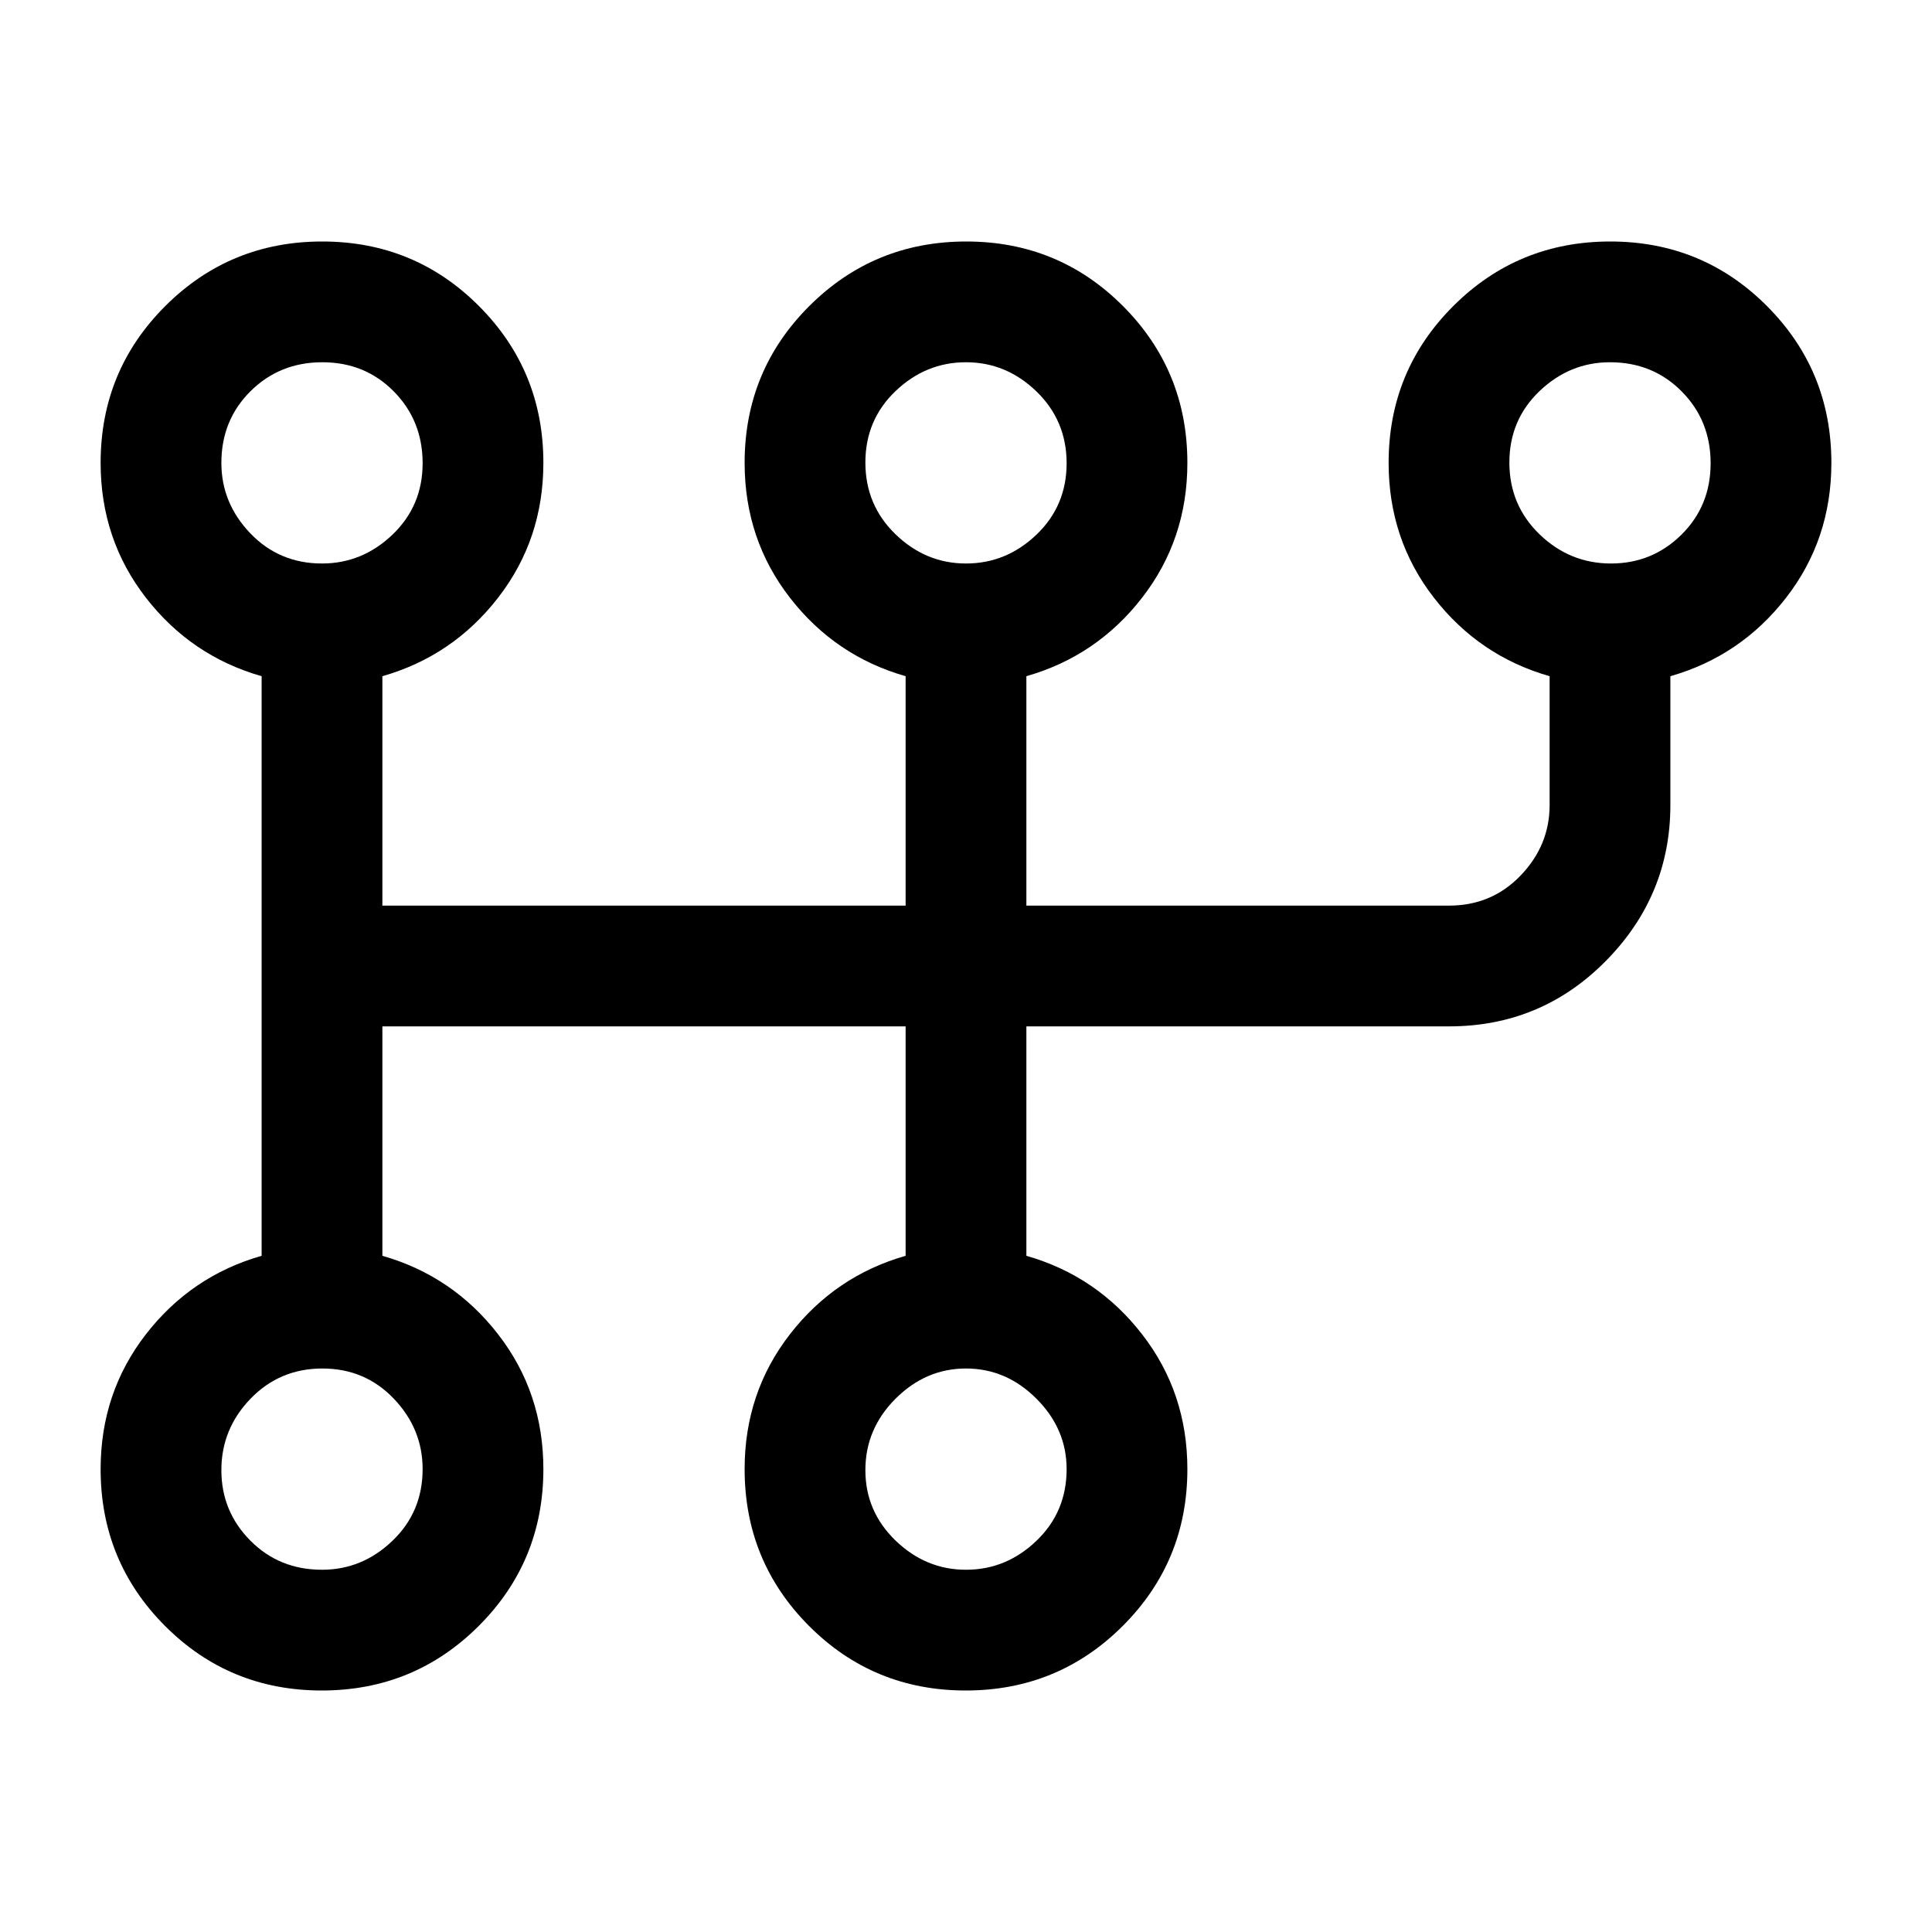
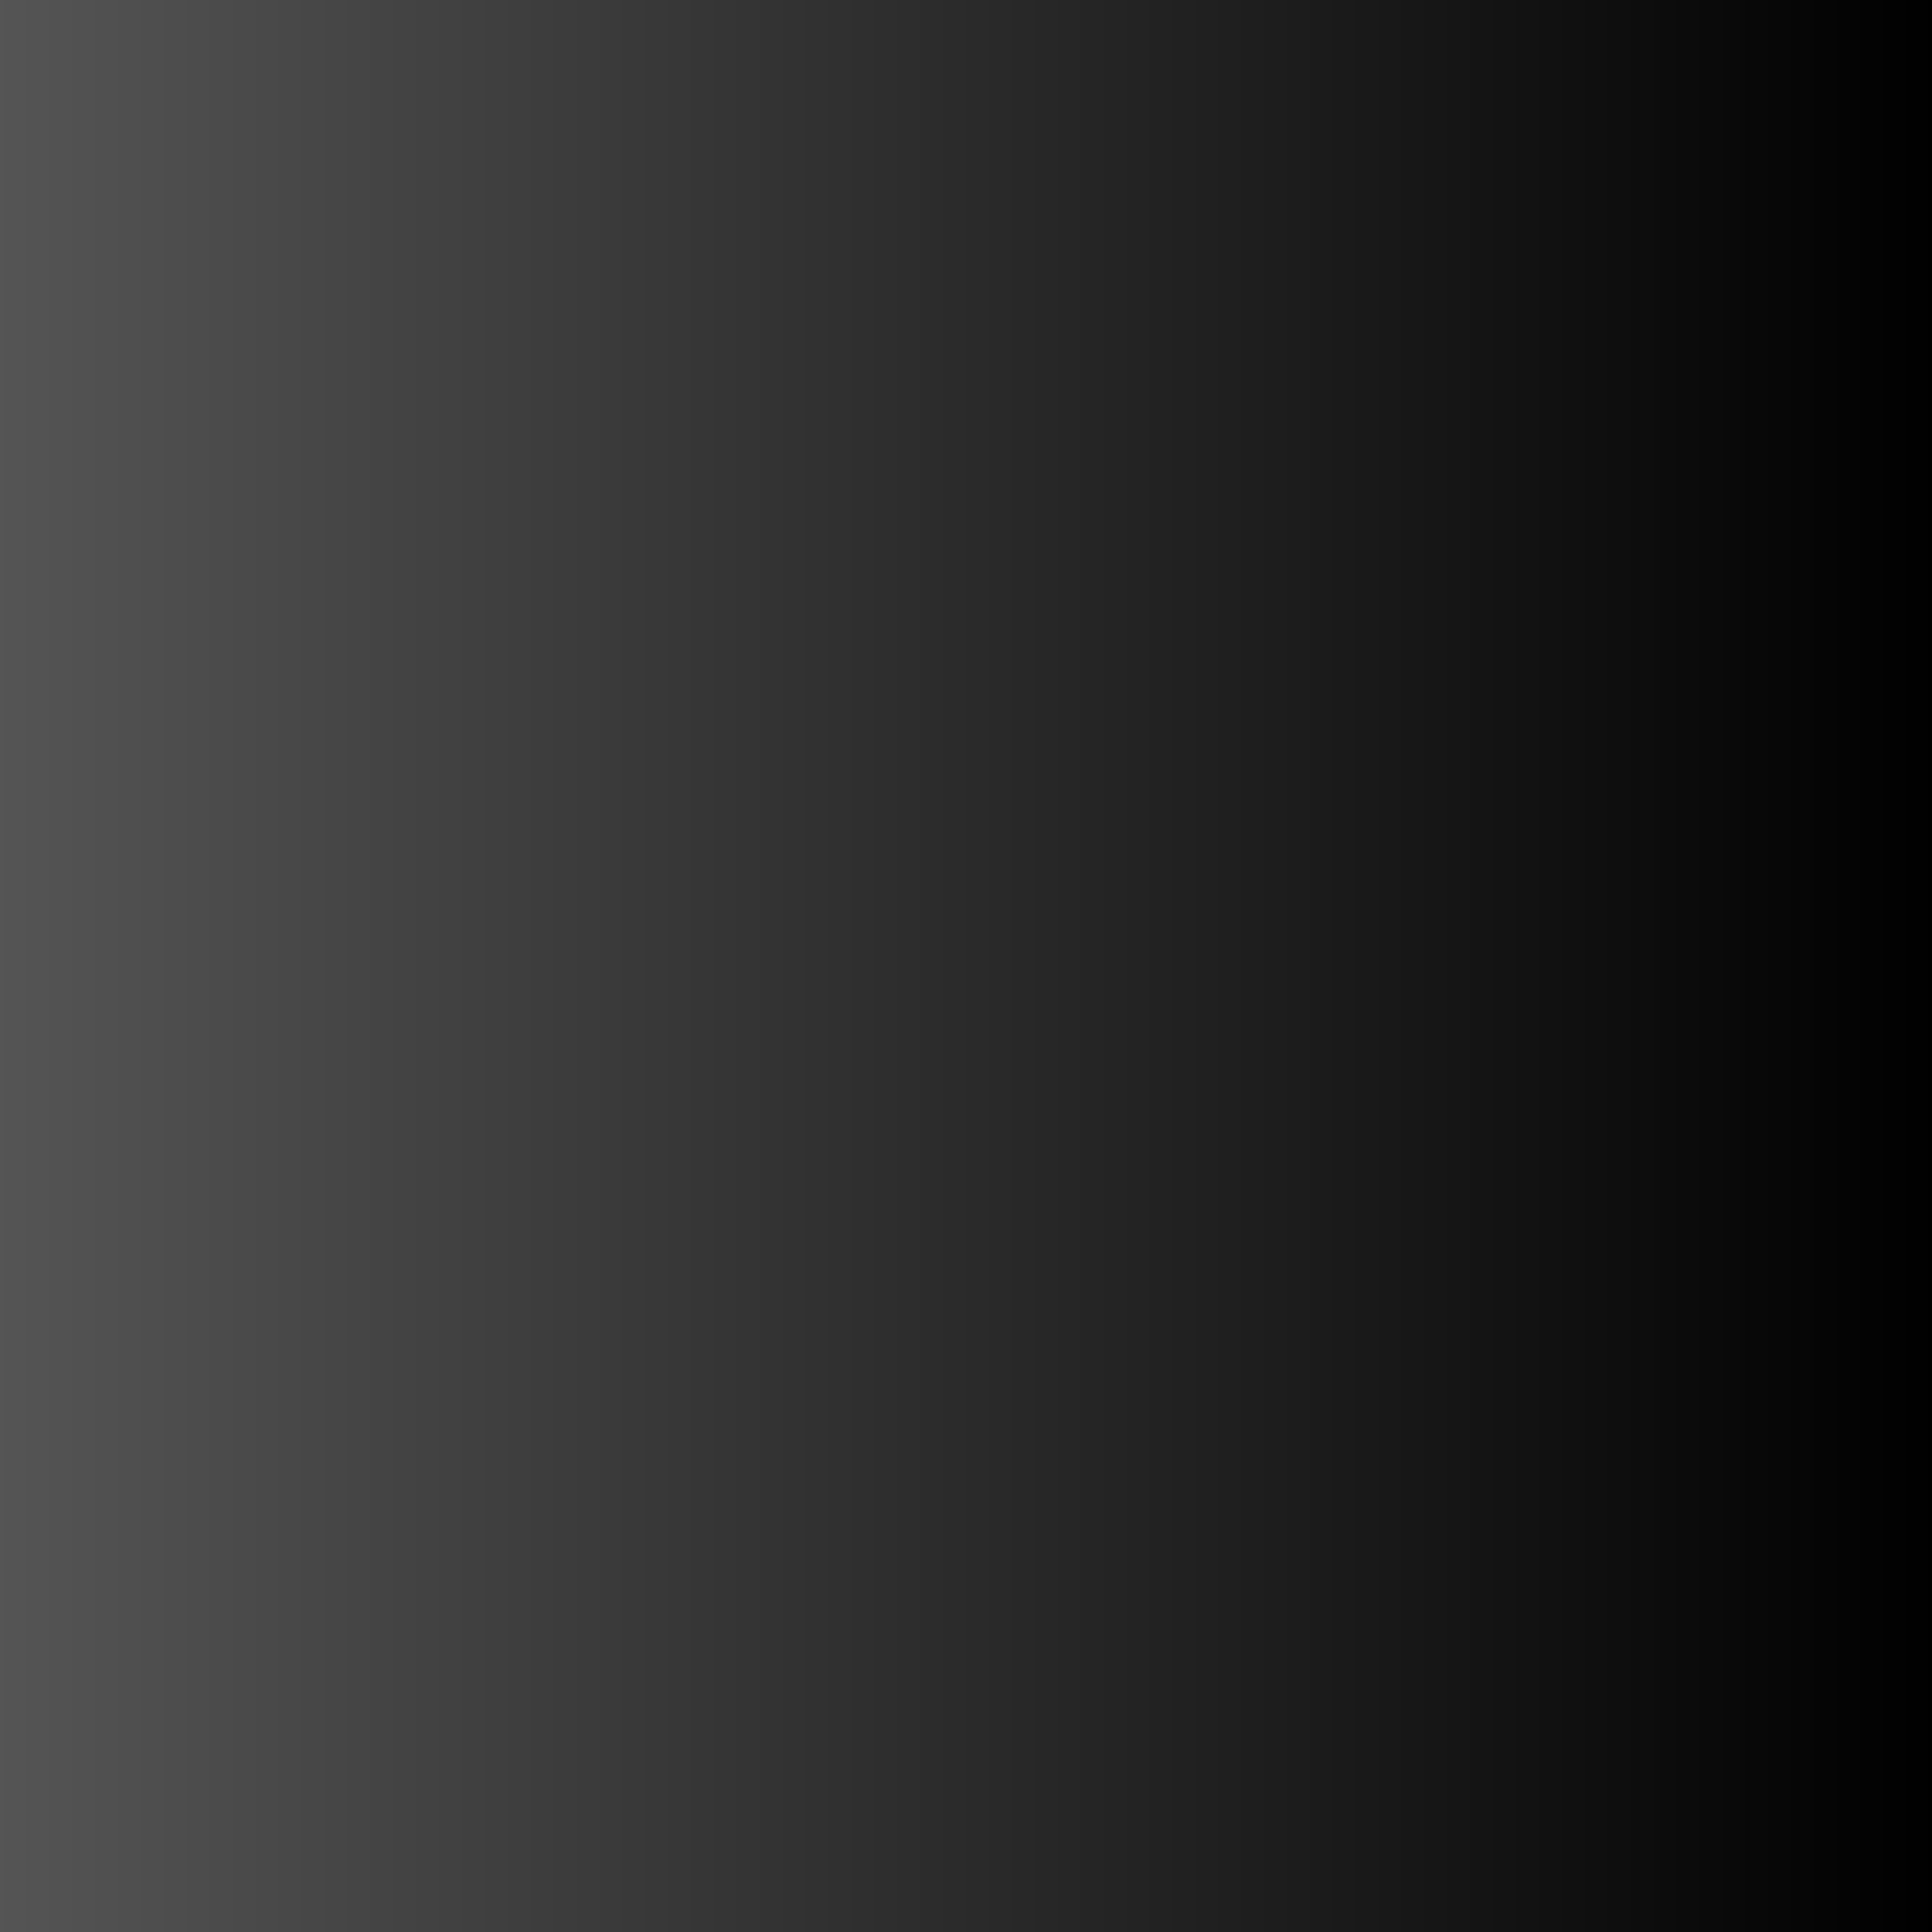
- <svg xmlns="http://www.w3.org/2000/svg" height="48px" viewBox="0 -960 960 960" width="48px" fill="#${COLOR}">
-   <path d="M159.88-120Q114-120 82-152.08 50-184.17 50-230q0-38 22.5-67t57.5-39v-288q-35-10-57.5-39T50-730q0-45.83 32.12-77.92 32.12-32.08 78-32.08T238-807.92q32 32.09 32 77.92 0 38-22.5 67T190-624v114h260v-114q-35-10-57.5-39T370-730q0-45.83 32.12-77.92 32.12-32.08 78-32.08T558-807.92q32 32.09 32 77.92 0 38-22.5 67T510-624v114h210q21.25 0 35.63-15Q770-540 770-560v-64q-35-10-57.5-39T690-730q0-45.83 32.12-77.92 32.12-32.08 78-32.08T878-807.92q32 32.09 32 77.92 0 38-22.5 67T830-624v64q0 45-32.08 77.5Q765.83-450 720-450H510v114q35 10 57.5 39t22.5 67q0 45.83-32.12 77.92-32.12 32.08-78 32.08T402-152.08q-32-32.09-32-77.92 0-38 22.5-67t57.5-39v-114H190v114q35 10 57.5 39t22.5 67q0 45.83-32.12 77.92-32.12 32.08-78 32.08Zm.12-60q20 0 35-14.38 15-14.37 15-35.62 0-20-14.32-35-14.33-15-35.5-15-21.18 0-35.68 15T110-229.5q0 20.5 14.38 35Q138.75-180 160-180Zm0-500q20 0 35-14.32 15-14.33 15-35.5 0-21.18-14.32-35.68-14.33-14.5-35.5-14.5-21.18 0-35.68 14.37Q110-751.25 110-730q0 20 14.38 35 14.37 15 35.62 15Zm320 500q20 0 35-14.38 15-14.37 15-35.62 0-20-15-35t-35-15q-20 0-35 15t-15 35.5q0 20.5 15 35t35 14.5Zm0-500q20 0 35-14.32 15-14.33 15-35.5 0-21.18-15-35.68T480-780q-20 0-35 14.32-15 14.33-15 35.5 0 21.18 15 35.68t35 14.5Zm320.5 0q20.5 0 35-14.32 14.5-14.33 14.5-35.5 0-21.18-14.37-35.68Q821.25-780 800-780q-20 0-35 14.32-15 14.33-15 35.5 0 21.18 15 35.68t35.5 14.5ZM160-230Zm0-500Zm320 500Zm0-500Zm320 0Z" />
+ <svg xmlns="http://www.w3.org/2000/svg" width="24" height="24" viewBox="0 0 24 24" fill="none" stroke="#${COLOR}" stroke-width="2" stroke-linecap="round" stroke-linejoin="round">
+   <defs>
+     <linearGradient id="bg-gradient" x1="0%" y1="0%" x2="100%" y2="0%">
+       <stop offset="0%" stop-color="#555" />
+       <stop offset="100%" stop-color="#000" />
+     </linearGradient>
+   </defs>
+   <rect width="100%" height="100%" fill="url(#bg-gradient)" />
+   <circle stroke="#${COLOR}" cx="12" cy="4.5" r="2.5" />
+   <path stroke="#${COLOR}" d="m10.2 6.3-3.9 3.9" />
+   <circle stroke="#${COLOR}" cx="4.5" cy="12" r="2.5" />
+   <path stroke="#${COLOR}" d="M7 12h10" />
+   <circle stroke="#${COLOR}" cx="19.5" cy="12" r="2.5" />
+   <path stroke="#${COLOR}" d="m13.8 17.7 3.9-3.9" />
+   <circle stroke="#${COLOR}" cx="12" cy="19.5" r="2.5" />
</svg>
